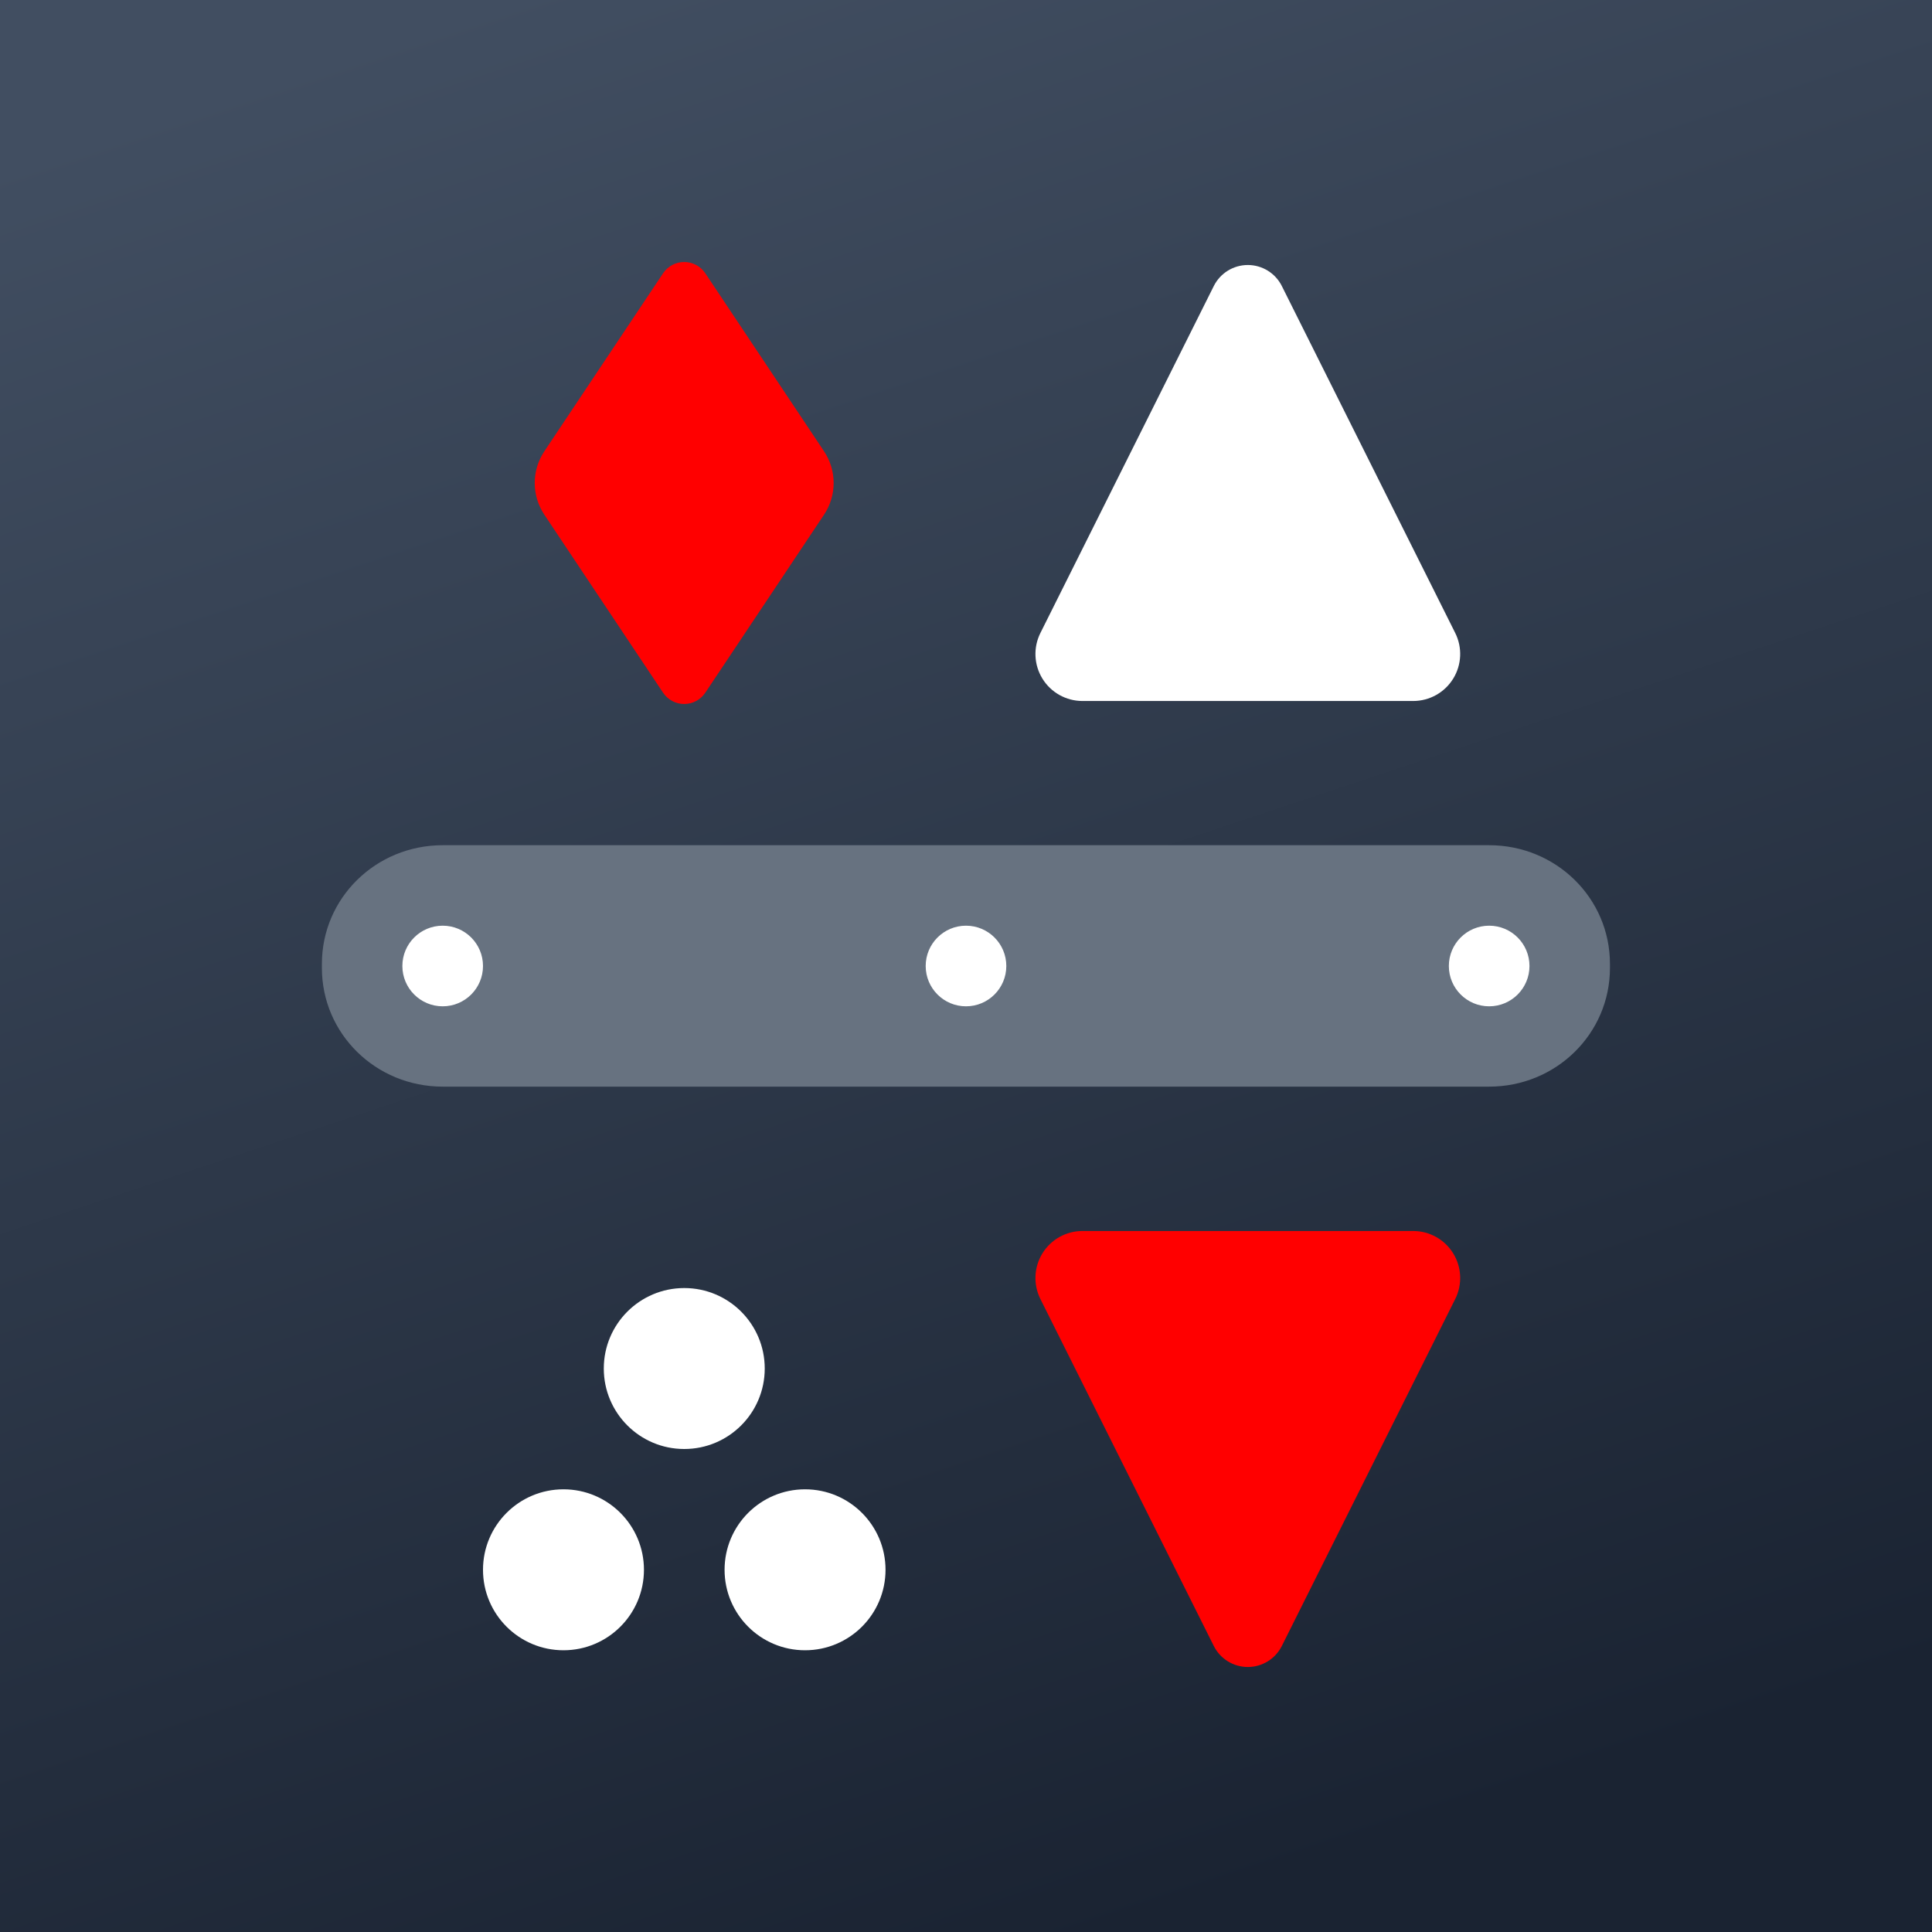
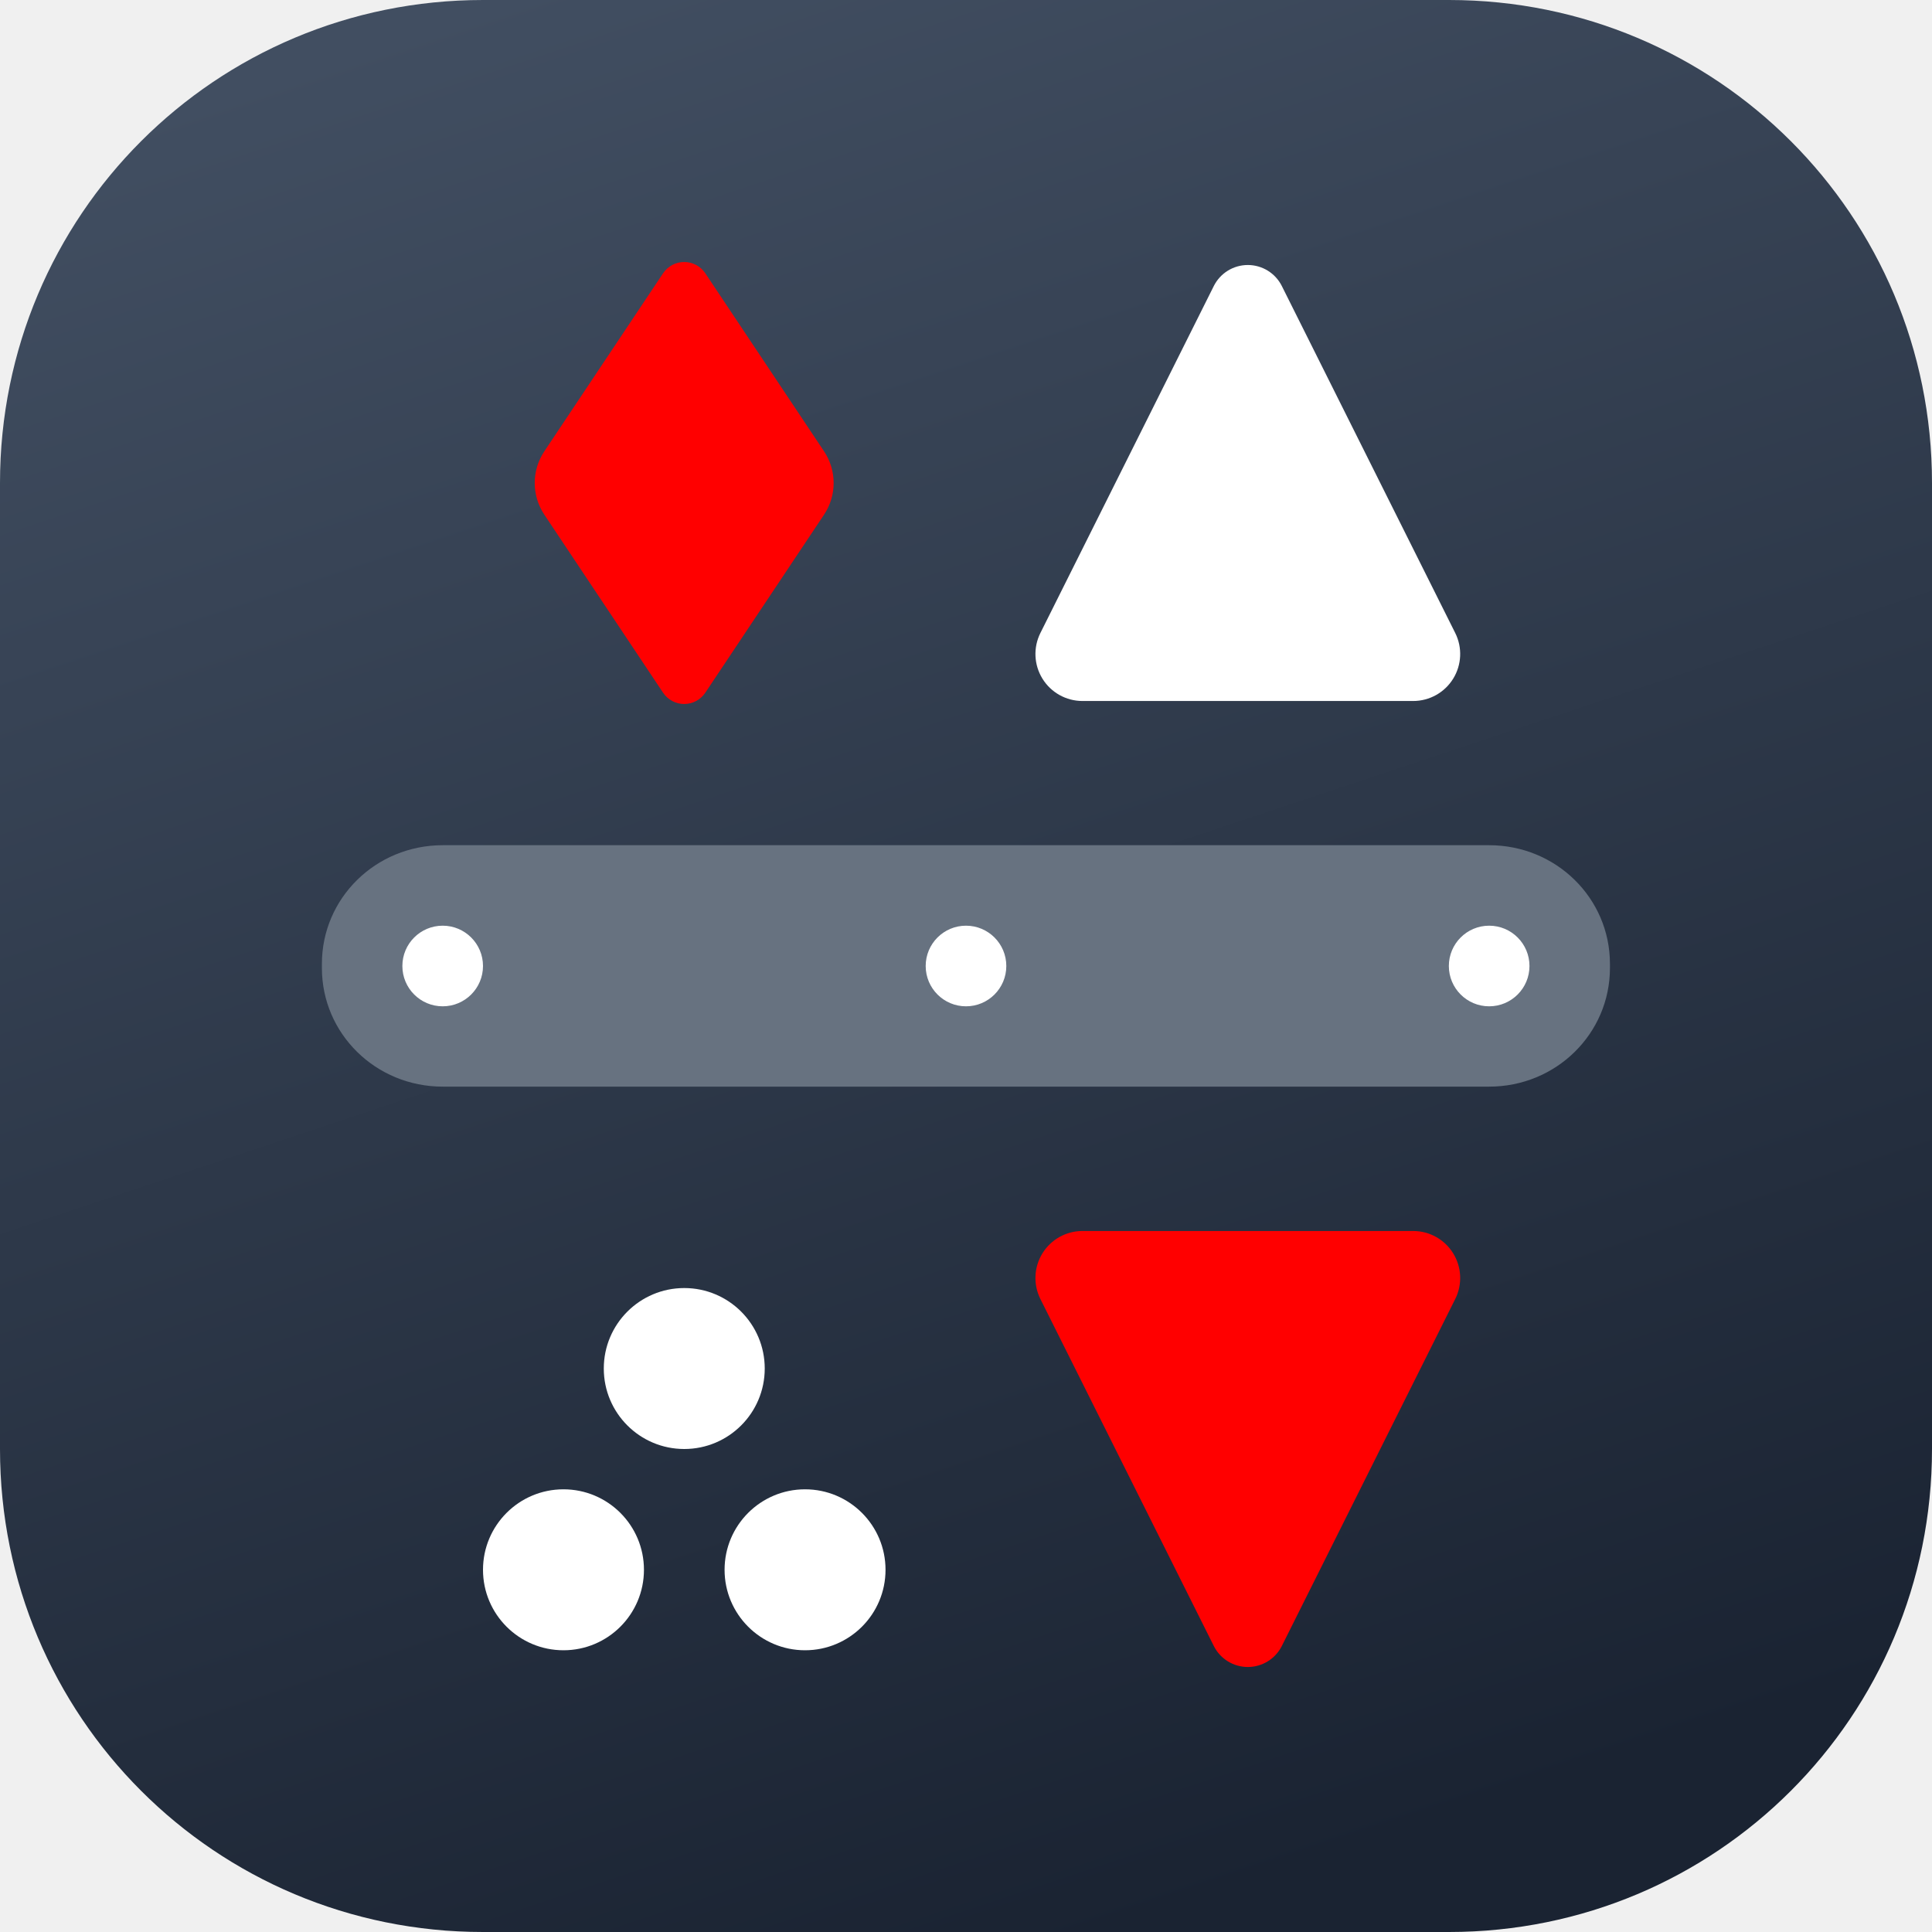
<svg xmlns="http://www.w3.org/2000/svg" width="48" height="48" version="1.1" viewBox="0 0 12.7 12.7">
  <defs>
    <linearGradient id="a" x1="9.525" x2="5.292" y1="14.817" y2="2.117" gradientTransform="translate(-2.1167 -2.1167)" gradientUnits="userSpaceOnUse">
      <stop stop-color="#1a2332" offset="0" />
      <stop stop-color="#414e61" offset="1" />
    </linearGradient>
  </defs>
-   <path d="m0 0h12.7v12.7h-12.7z" fill="url(#a)" stroke-width="0" />
+   <path d="m3.175 0h6.35c1.759 0 3.175 1.416 3.175 3.175v6.35c0 1.759-1.416 3.175-3.175 3.175h-6.35c-1.759 0-3.175-1.416-3.175-3.175v-6.35c0-1.759 1.416-3.175 3.175-3.175z" fill="url(#a)" stroke-width="0" />
  <path d="m2.91 5.556h6.879c0.44 0 0.794 0.348 0.794 0.78v0.027c0 0.432-0.354 0.78-0.794 0.78h-6.879c-0.44 0-0.794-0.348-0.794-0.78v-0.027c0-0.432 0.354-0.78 0.794-0.78z" fill="#677280" stroke-width="0" />
  <path d="m3.175 6.35a0.265 0.265 0 0 1-0.265 0.265 0.265 0.265 0 0 1-0.265-0.265 0.265 0.265 0 0 1 0.265-0.265 0.265 0.265 0 0 1 0.265 0.265z" fill="#fff" stroke-width="0" />
  <path d="m6.615 6.35a0.265 0.265 0 0 1-0.265 0.265 0.265 0.265 0 0 1-0.265-0.265 0.265 0.265 0 0 1 0.265-0.265 0.265 0.265 0 0 1 0.265 0.265z" fill="#fff" stroke-width="0" />
  <path d="m10.054 6.35a0.265 0.265 0 0 1-0.265 0.265 0.265 0.265 0 0 1-0.265-0.265 0.265 0.265 0 0 1 0.265-0.265 0.265 0.265 0 0 1 0.265 0.265z" fill="#fff" stroke-width="0" />
  <path d="m4.233 10.319a0.529 0.529 0 0 1-0.529 0.529 0.529 0.529 0 0 1-0.529-0.529 0.529 0.529 0 0 1 0.529-0.529 0.529 0.529 0 0 1 0.529 0.529z" fill="#fff" stroke-linecap="square" stroke-width=".397" style="paint-order:stroke fill markers" />
  <path d="m5.027 8.996a0.529 0.529 0 0 1-0.529 0.529 0.529 0.529 0 0 1-0.529-0.529 0.529 0.529 0 0 1 0.529-0.529 0.529 0.529 0 0 1 0.529 0.529z" fill="#fff" stroke-linecap="square" stroke-width=".397" style="paint-order:stroke fill markers" />
  <path d="m5.821 10.319a0.529 0.529 0 0 1-0.529 0.529 0.529 0.529 0 0 1-0.529-0.529 0.529 0.529 0 0 1 0.529-0.529 0.529 0.529 0 0 1 0.529 0.529z" fill="#fff" stroke-linecap="square" stroke-width=".397" style="paint-order:stroke fill markers" />
  <path d="m7.979 10.82-1.14-2.281a0.309 0.309 121.72 0 1 0.276-0.447h2.175a0.309 0.309 58.283 0 1 0.276 0.447l-1.14 2.281a0.25 0.25 2.8873e-6 0 1-0.447 0z" fill="#f00" />
  <path d="m8.426 1.88 1.14 2.281a0.309 0.309 121.72 0 1-0.276 0.447h-2.175a0.309 0.309 58.283 0 1-0.276-0.447l1.14-2.281a0.25 0.25-180 0 1 0.447 0z" fill="#fff" />
  <path d="m4.359 4.554-0.781-1.171a0.375 0.375 90 0 1 0-0.416l0.781-1.171a0.167 0.167-180 0 1 0.277 0l0.781 1.171a0.375 0.375 90 0 1 0 0.416l-0.781 1.171a0.167 0.167 2.4987e-6 0 1-0.277 0z" fill="#f00" />
</svg>
